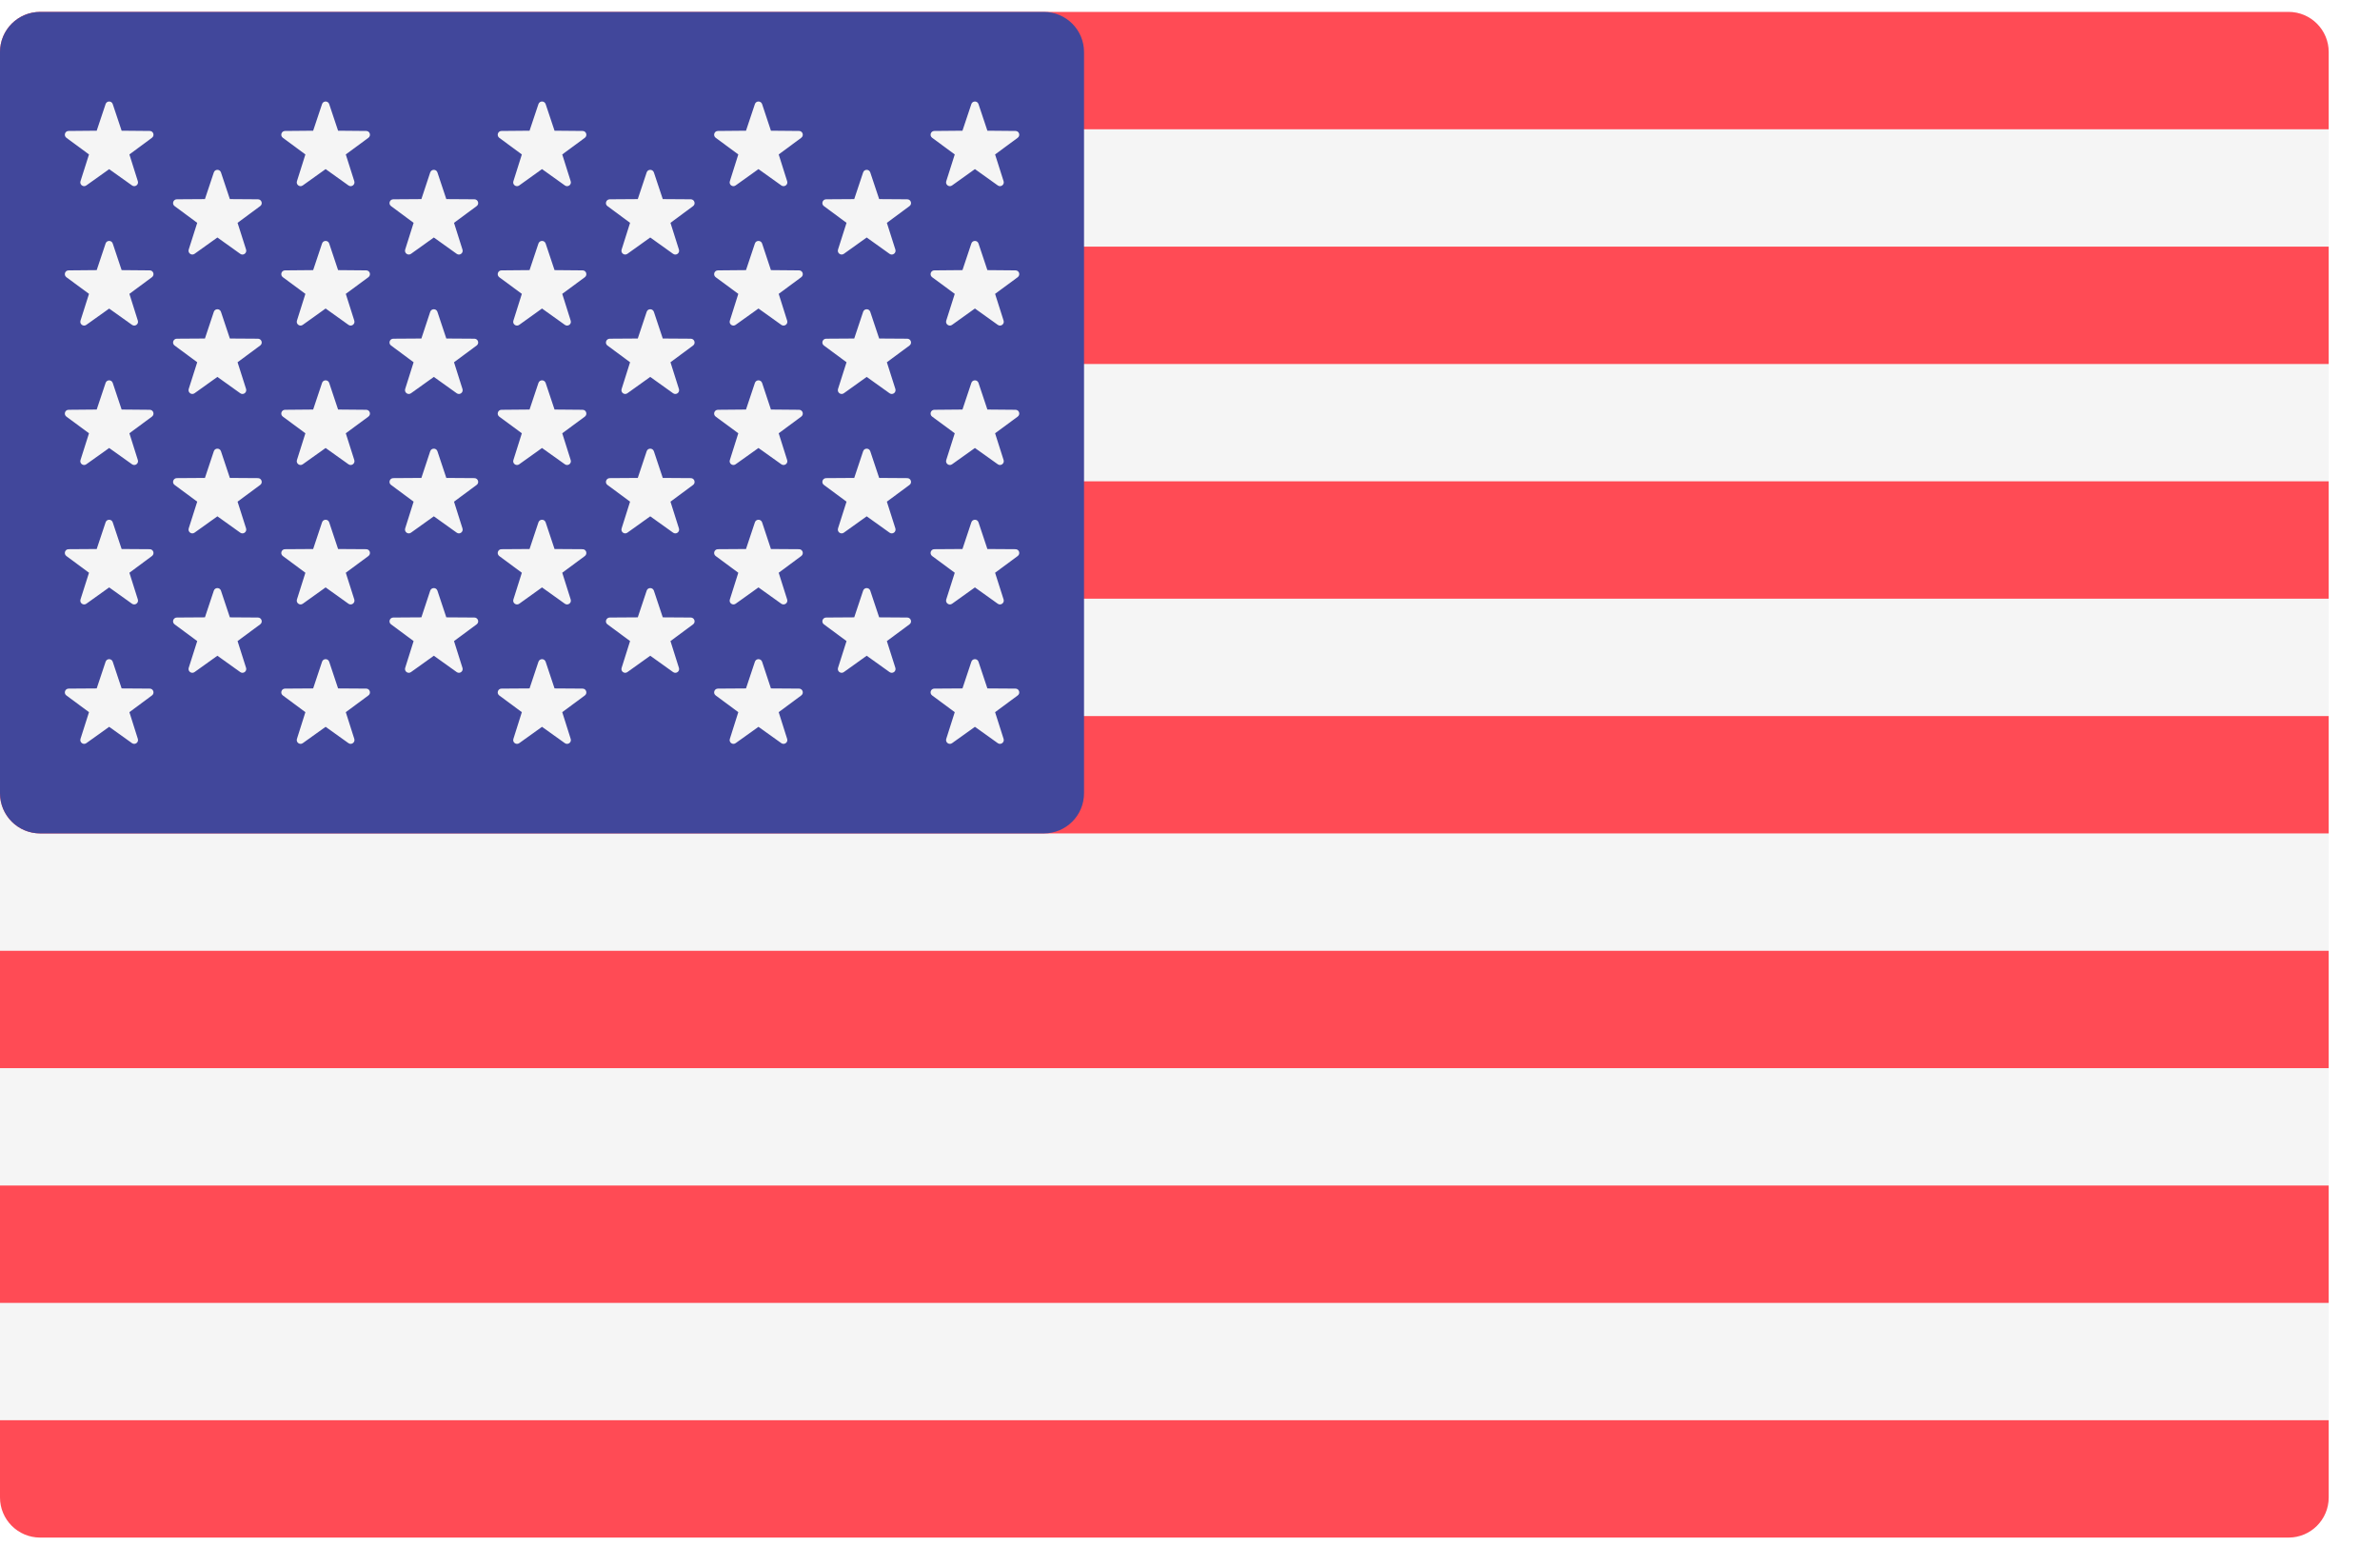
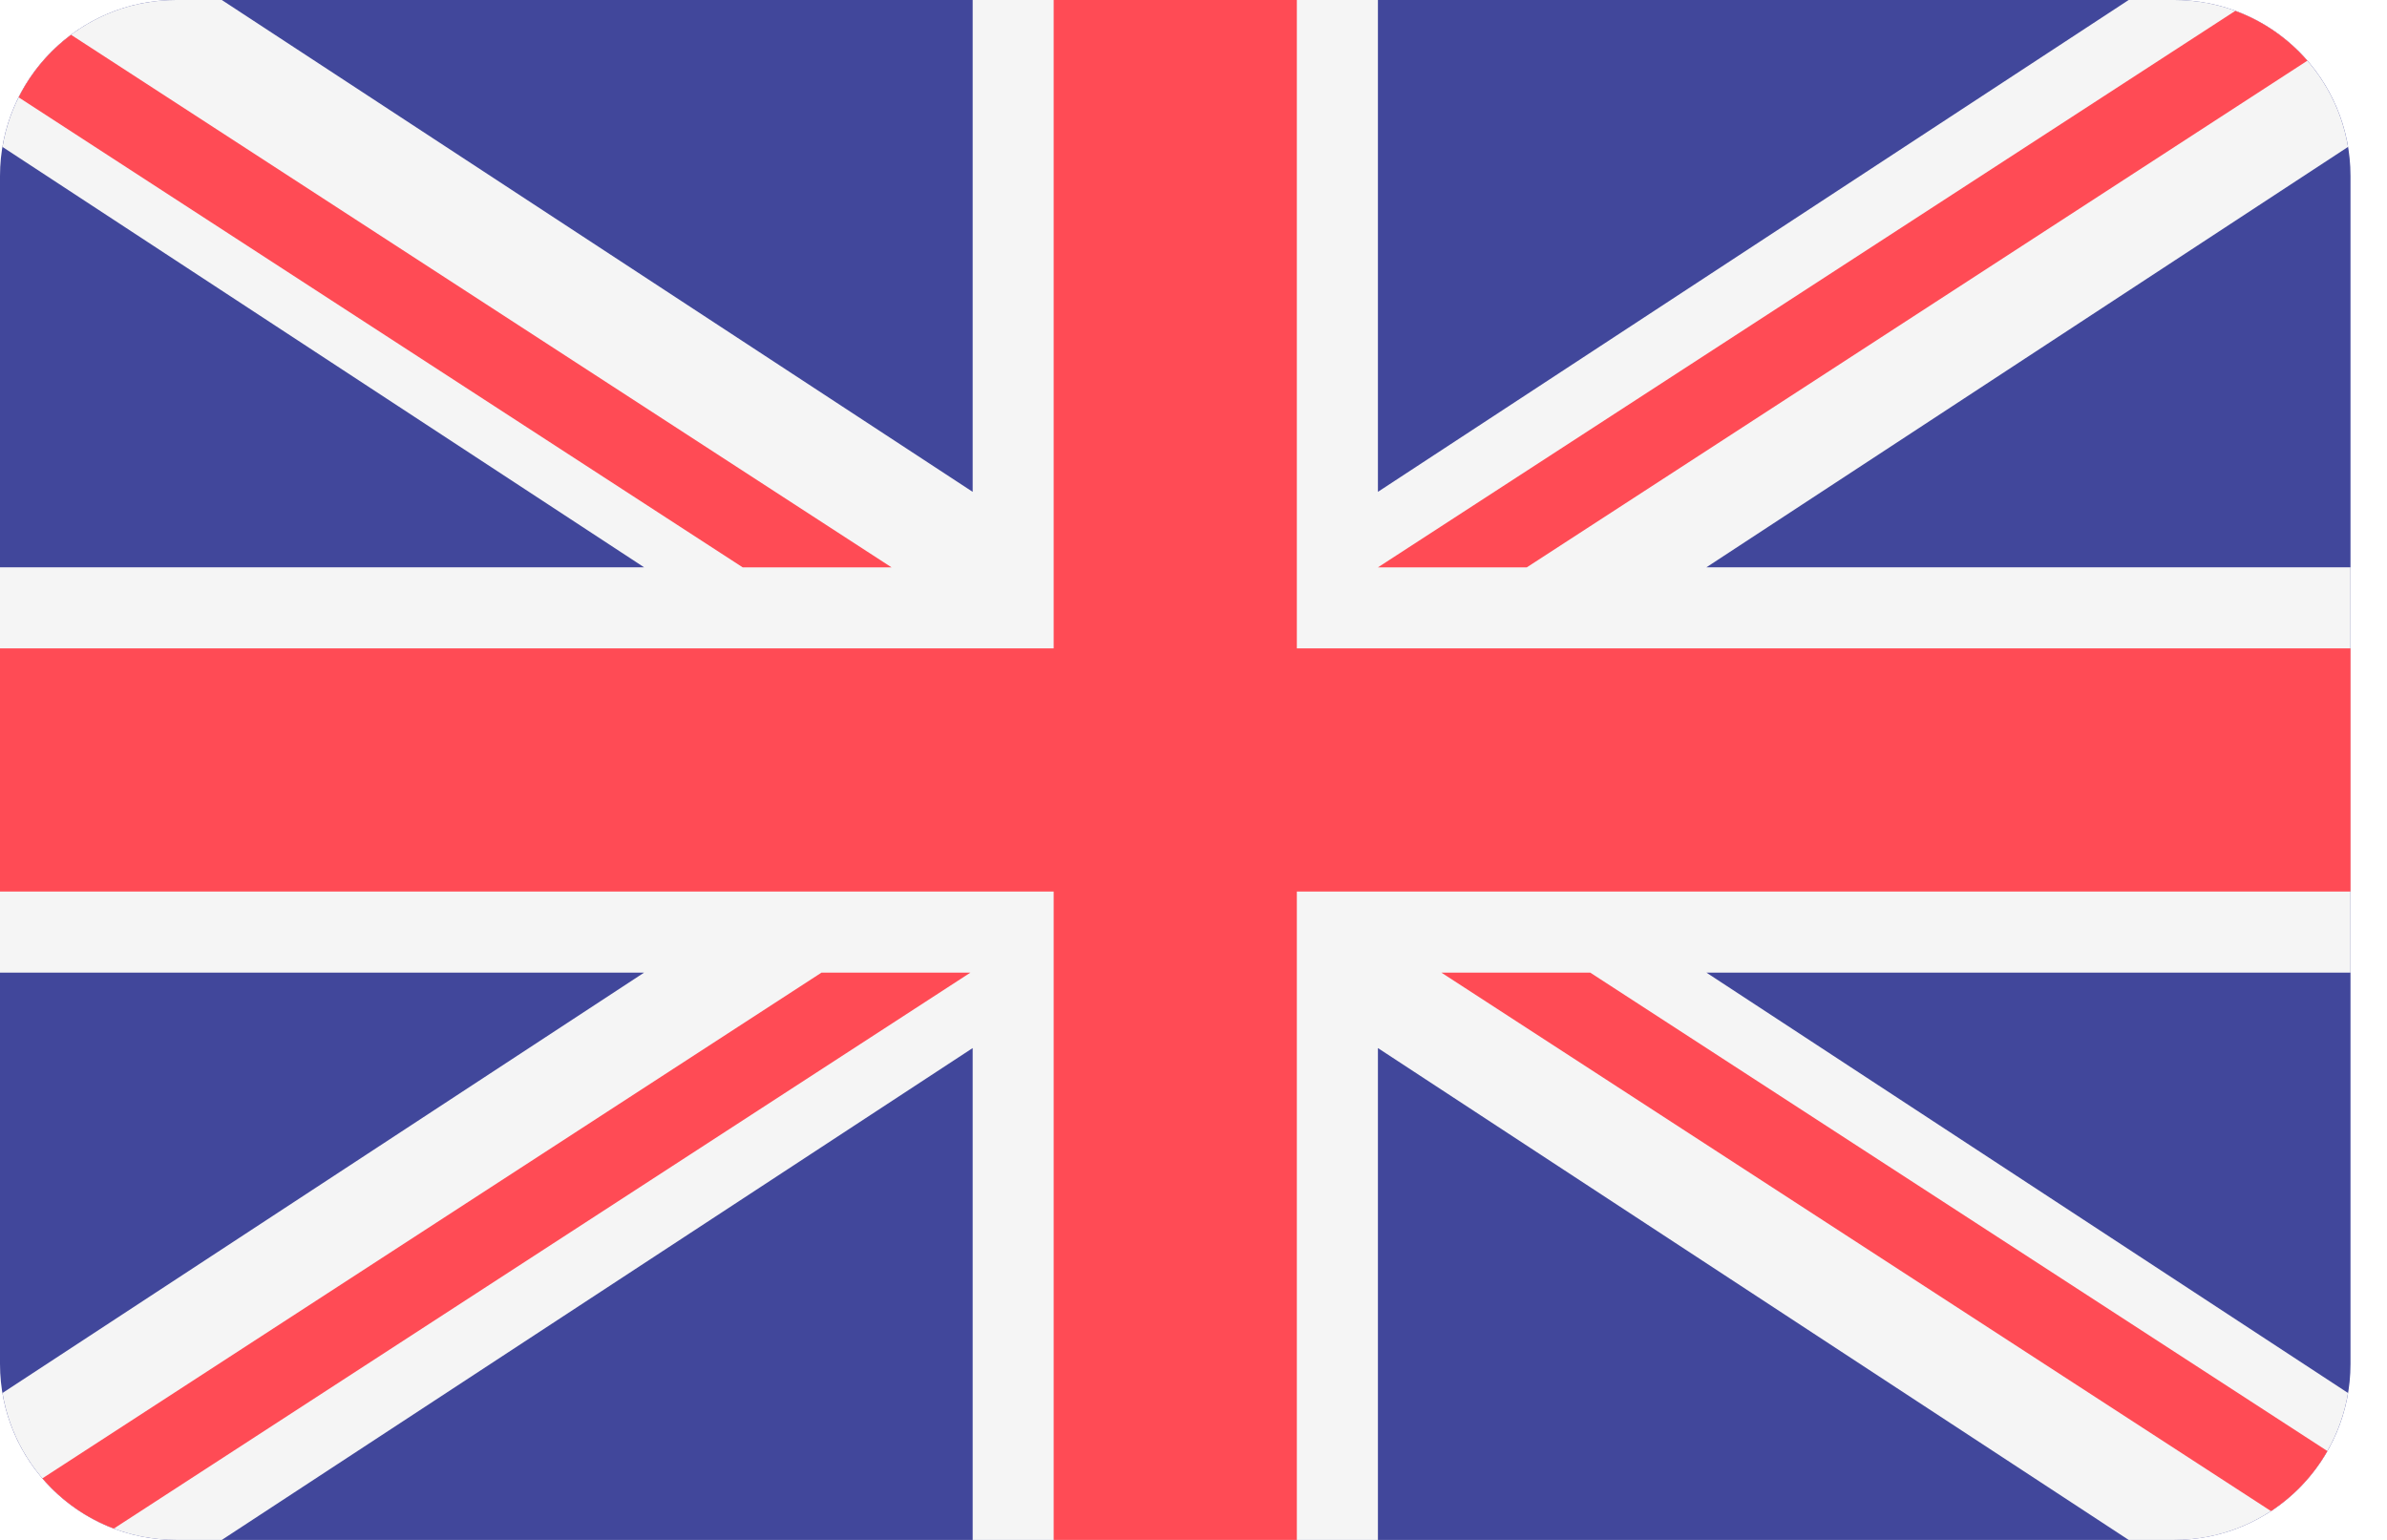
- <svg xmlns="http://www.w3.org/2000/svg" width="38" height="25" viewBox="0 0 38 25">
-   <g fill="none" transform="translate(0 .19)">
-     <path fill="#F5F5F5" d="M36.54,24.36 L0.641,24.36 C0.287,24.36 0,24.073 0,23.719 L0,0.641 C0,0.287 0.287,0 0.641,0 L36.54,0 C36.894,0 37.181,0.287 37.181,0.641 L37.181,23.719 C37.181,24.073 36.894,24.36 36.54,24.36 Z" />
-     <g fill="#FF4B55">
-       <path d="M37.181,1.874 L0,1.874 L0,0.641 C0,0.287 0.287,0 0.641,0 L36.54,0 C36.894,0 37.181,0.287 37.181,0.641 L37.181,1.874 L37.181,1.874 Z" />
-       <rect width="37.181" height="1.874" y="7.495" />
-       <rect width="37.181" height="1.874" y="3.748" />
-       <path d="M37.181,13.117 L0.641,13.117 C0.287,13.117 0,12.83 0,12.476 L0,11.243 L37.181,11.243 L37.181,13.117 Z" />
-       <rect width="37.181" height="1.874" y="18.739" />
-       <path d="M36.54,24.36 L0.641,24.36 C0.287,24.36 0,24.073 0,23.719 L0,22.486 L37.181,22.486 L37.181,23.719 C37.181,24.073 36.894,24.36 36.54,24.36 Z" />
-       <rect width="37.181" height="1.874" y="14.991" />
-     </g>
-     <path fill="#41479B" d="M16.667,7.26190483e-05 L0.641,7.26190483e-05 C0.287,7.26190483e-05 0,0.287 0,0.641 L0,12.476 C0,12.83 0.287,13.117 0.641,13.117 L16.667,13.117 C17.021,13.117 17.308,12.83 17.308,12.476 L17.308,0.641 C17.308,0.287 17.021,7.26190483e-05 16.667,7.26190483e-05 Z" />
-     <g fill="#F5F5F5" transform="translate(1.017 1.36)">
-       <path d="M.783.112L.925.537 1.374.541C1.432.541 1.456.615 1.409.65L1.049.916 1.184 1.344C1.201 1.399 1.138 1.445 1.091 1.411L.726 1.151.361 1.411C.314 1.445.251 1.399.268 1.344L.404.916.043.65C-.004.615.02.541.078.541L.527.537.669.112C.687.057.765.057.783.112zM.783 2.338L.925 2.763 1.374 2.767C1.432 2.767 1.456 2.841 1.409 2.876L1.049 3.142 1.184 3.57C1.201 3.625 1.138 3.671 1.091 3.637L.726 3.377.361 3.637C.314 3.671.251 3.625.268 3.57L.404 3.142.043 2.876C-.004 2.841.02 2.767.078 2.767L.527 2.763.669 2.338C.687 2.283.765 2.283.783 2.338zM.783 4.564L.925 4.989 1.374 4.993C1.432 4.993 1.456 5.067 1.409 5.102L1.049 5.368 1.184 5.796C1.201 5.851 1.138 5.897 1.091 5.863L.726 5.603.361 5.863C.314 5.897.251 5.851.268 5.796L.404 5.368.043 5.102C-.004 5.067.02 4.993.078 4.993L.527 4.989.669 4.564C.687 4.509.765 4.509.783 4.564zM.783 6.79L.925 7.216 1.374 7.219C1.432 7.219 1.456 7.293 1.409 7.328L1.049 7.595 1.184 8.022C1.201 8.077 1.138 8.123 1.091 8.09L.726 7.829.361 8.09C.314 8.123.251 8.078.268 8.022L.404 7.595.043 7.328C-.004 7.293.02 7.219.078 7.219L.527 7.216.669 6.79C.687 6.735.765 6.735.783 6.79zM.783 9.016L.925 9.442 1.374 9.445C1.432 9.445 1.456 9.52 1.409 9.554L1.049 9.821 1.184 10.248C1.201 10.304 1.138 10.349 1.091 10.316L.726 10.055.361 10.316C.314 10.349.251 10.304.268 10.248L.404 9.821.043 9.554C-.004 9.52.02 9.446.078 9.445L.527 9.442.669 9.016C.687 8.961.765 8.961.783 9.016zM2.511 1.203L2.653 1.629 3.102 1.632C3.16 1.633 3.184 1.707 3.137 1.741L2.776 2.008 2.912 2.435C2.929 2.491 2.866 2.537 2.819 2.503L2.454 2.242 2.089 2.503C2.042 2.536 1.979 2.491 1.996 2.435L2.132 2.008 1.771 1.741C1.724 1.707 1.748 1.633 1.806 1.632L2.255 1.629 2.397 1.203C2.415 1.148 2.493 1.148 2.511 1.203zM2.511 3.429L2.653 3.855 3.102 3.858C3.16 3.859 3.184 3.933 3.137 3.967L2.776 4.234 2.912 4.661C2.929 4.717 2.866 4.763 2.819 4.729L2.454 4.468 2.089 4.729C2.042 4.763 1.979 4.717 1.996 4.661L2.132 4.234 1.771 3.967C1.724 3.933 1.748 3.859 1.806 3.858L2.255 3.855 2.397 3.429C2.415 3.374 2.493 3.374 2.511 3.429zM2.511 5.655L2.653 6.081 3.102 6.084C3.16 6.085 3.184 6.159 3.137 6.193L2.776 6.46 2.912 6.887C2.929 6.943 2.866 6.989 2.819 6.955L2.454 6.694 2.089 6.955C2.042 6.989 1.979 6.943 1.996 6.887L2.132 6.46 1.771 6.193C1.724 6.159 1.748 6.085 1.806 6.084L2.255 6.081 2.397 5.655C2.415 5.6 2.493 5.6 2.511 5.655zM2.511 7.881L2.653 8.307 3.102 8.31C3.16 8.311 3.184 8.385 3.137 8.419L2.776 8.686 2.912 9.114C2.929 9.169 2.866 9.215 2.819 9.181L2.454 8.92 2.089 9.181C2.042 9.215 1.979 9.169 1.996 9.114L2.132 8.686 1.771 8.419C1.724 8.385 1.748 8.311 1.806 8.31L2.255 8.307 2.397 7.881C2.415 7.826 2.493 7.826 2.511 7.881zM4.239.112L4.381.537 4.83.541C4.888.541 4.912.615 4.865.65L4.504.916 4.64 1.344C4.657 1.399 4.594 1.445 4.547 1.411L4.182 1.15 3.817 1.411C3.77 1.445 3.707 1.399 3.724 1.344L3.859.916 3.499.65C3.452.615 3.476.541 3.534.541L3.983.537 4.125.112C4.143.057 4.221.057 4.239.112zM4.239 2.338L4.381 2.763 4.83 2.767C4.888 2.767 4.912 2.841 4.865 2.876L4.504 3.142 4.64 3.57C4.657 3.625 4.594 3.671 4.547 3.637L4.182 3.376 3.817 3.637C3.77 3.671 3.707 3.625 3.724 3.57L3.859 3.142 3.499 2.876C3.452 2.841 3.476 2.767 3.534 2.767L3.983 2.763 4.125 2.338C4.143 2.283 4.221 2.283 4.239 2.338zM4.239 4.564L4.381 4.989 4.83 4.993C4.888 4.993 4.912 5.067 4.865 5.102L4.504 5.368 4.64 5.796C4.657 5.851 4.594 5.897 4.547 5.863L4.182 5.603 3.817 5.863C3.77 5.897 3.707 5.851 3.724 5.796L3.859 5.368 3.499 5.102C3.452 5.067 3.476 4.993 3.534 4.993L3.983 4.989 4.125 4.564C4.143 4.509 4.221 4.509 4.239 4.564zM4.239 6.79L4.381 7.216 4.83 7.219C4.888 7.219 4.912 7.293 4.865 7.328L4.504 7.595 4.64 8.022C4.657 8.077 4.594 8.123 4.547 8.09L4.182 7.829 3.817 8.09C3.77 8.123 3.707 8.077 3.724 8.022L3.859 7.595 3.499 7.328C3.452 7.293 3.476 7.219 3.534 7.219L3.983 7.216 4.125 6.79C4.143 6.735 4.221 6.735 4.239 6.79zM4.239 9.016L4.381 9.442 4.83 9.445C4.888 9.445 4.912 9.52 4.865 9.554L4.504 9.821 4.64 10.248C4.657 10.304 4.594 10.349 4.547 10.316L4.182 10.055 3.817 10.316C3.77 10.349 3.707 10.304 3.724 10.248L3.859 9.821 3.499 9.554C3.452 9.519 3.476 9.445 3.534 9.445L3.983 9.442 4.125 9.016C4.143 8.961 4.221 8.961 4.239 9.016zM5.967 1.203L6.109 1.629 6.558 1.632C6.616 1.633 6.64 1.707 6.593 1.741L6.232 2.008 6.367 2.435C6.385 2.491 6.322 2.537 6.275 2.503L5.91 2.242 5.545 2.503C5.498 2.536 5.435 2.491 5.452 2.435L5.587 2.008 5.227 1.741C5.18 1.707 5.204 1.633 5.262 1.632L5.711 1.629 5.852 1.203C5.871 1.148 5.949 1.148 5.967 1.203zM5.967 3.429L6.109 3.855 6.558 3.858C6.616 3.859 6.64 3.933 6.593 3.967L6.232 4.234 6.367 4.661C6.385 4.717 6.322 4.763 6.275 4.729L5.91 4.468 5.545 4.729C5.498 4.763 5.435 4.717 5.452 4.661L5.587 4.234 5.227 3.967C5.18 3.933 5.204 3.859 5.262 3.858L5.711 3.855 5.852 3.429C5.871 3.374 5.949 3.374 5.967 3.429zM5.967 5.655L6.109 6.081 6.558 6.084C6.616 6.085 6.64 6.159 6.593 6.193L6.232 6.46 6.367 6.887C6.385 6.943 6.322 6.989 6.275 6.955L5.91 6.694 5.545 6.955C5.498 6.989 5.435 6.943 5.452 6.887L5.587 6.46 5.227 6.193C5.18 6.159 5.204 6.085 5.262 6.084L5.711 6.081 5.852 5.655C5.871 5.6 5.949 5.6 5.967 5.655zM5.967 7.881L6.109 8.307 6.558 8.31C6.616 8.311 6.64 8.385 6.593 8.419L6.232 8.686 6.367 9.114C6.385 9.169 6.322 9.215 6.275 9.181L5.91 8.92 5.545 9.181C5.498 9.215 5.435 9.169 5.452 9.114L5.587 8.686 5.227 8.419C5.18 8.385 5.204 8.311 5.262 8.31L5.711 8.307 5.852 7.881C5.871 7.826 5.949 7.826 5.967 7.881zM7.695.112L7.837.537 8.285.541C8.343.541 8.367.615 8.321.65L7.96.916 8.095 1.344C8.113 1.399 8.05 1.445 8.002 1.411L7.637 1.15 7.273 1.411C7.225 1.445 7.162 1.399 7.18 1.344L7.315.916 6.954.65C6.908.615 6.932.541 6.99.541L7.438.537 7.58.112C7.599.057 7.676.057 7.695.112zM7.695 2.338L7.837 2.763 8.285 2.767C8.343 2.767 8.367 2.841 8.321 2.876L7.96 3.142 8.095 3.57C8.113 3.625 8.05 3.671 8.002 3.637L7.637 3.376 7.273 3.637C7.225 3.671 7.162 3.625 7.18 3.57L7.315 3.142 6.954 2.876C6.908 2.841 6.932 2.767 6.99 2.767L7.438 2.763 7.58 2.338C7.599 2.283 7.676 2.283 7.695 2.338zM7.695 4.564L7.837 4.989 8.285 4.993C8.343 4.993 8.367 5.067 8.321 5.102L7.96 5.368 8.095 5.796C8.113 5.851 8.05 5.897 8.002 5.863L7.637 5.603 7.273 5.863C7.225 5.897 7.162 5.851 7.18 5.796L7.315 5.368 6.954 5.102C6.908 5.067 6.932 4.993 6.99 4.993L7.438 4.989 7.58 4.564C7.599 4.509 7.676 4.509 7.695 4.564zM7.695 6.79L7.837 7.216 8.285 7.219C8.343 7.219 8.367 7.293 8.321 7.328L7.96 7.595 8.095 8.022C8.113 8.077 8.05 8.123 8.002 8.09L7.637 7.829 7.273 8.09C7.225 8.123 7.162 8.077 7.18 8.022L7.315 7.595 6.954 7.328C6.908 7.293 6.932 7.219 6.99 7.219L7.438 7.216 7.58 6.79C7.599 6.735 7.676 6.735 7.695 6.79zM7.695 9.016L7.837 9.442 8.285 9.445C8.343 9.445 8.367 9.52 8.321 9.554L7.96 9.821 8.095 10.248C8.113 10.304 8.05 10.349 8.002 10.316L7.637 10.055 7.273 10.316C7.225 10.349 7.162 10.304 7.18 10.248L7.315 9.821 6.954 9.554C6.908 9.519 6.932 9.445 6.99 9.445L7.438 9.442 7.58 9.016C7.599 8.961 7.676 8.961 7.695 9.016zM9.423 1.203L9.565 1.629 10.013 1.632C10.071 1.633 10.095 1.707 10.049 1.741L9.688 2.008 9.823 2.435C9.841 2.491 9.778 2.537 9.73 2.503L9.365 2.242 9 2.503C8.953 2.536 8.89 2.491 8.908 2.435L9.043 2.008 8.682 1.741C8.635 1.707 8.66 1.633 8.718 1.632L9.166 1.629 9.308 1.203C9.326 1.148 9.404 1.148 9.423 1.203zM9.423 3.429L9.565 3.855 10.013 3.858C10.071 3.859 10.095 3.933 10.049 3.967L9.688 4.234 9.823 4.661C9.841 4.717 9.778 4.763 9.73 4.729L9.365 4.468 9 4.729C8.953 4.763 8.89 4.717 8.908 4.661L9.043 4.234 8.682 3.967C8.635 3.933 8.66 3.859 8.718 3.858L9.166 3.855 9.308 3.429C9.326 3.374 9.404 3.374 9.423 3.429zM9.423 5.655L9.565 6.081 10.013 6.084C10.071 6.085 10.095 6.159 10.049 6.193L9.688 6.46 9.823 6.887C9.841 6.943 9.778 6.989 9.73 6.955L9.365 6.694 9 6.955C8.953 6.989 8.89 6.943 8.908 6.887L9.043 6.46 8.682 6.193C8.635 6.159 8.66 6.085 8.718 6.084L9.166 6.081 9.308 5.655C9.326 5.6 9.404 5.6 9.423 5.655zM9.423 7.881L9.565 8.307 10.013 8.31C10.071 8.311 10.095 8.385 10.049 8.419L9.688 8.686 9.823 9.114C9.841 9.169 9.778 9.215 9.73 9.181L9.365 8.92 9 9.181C8.953 9.215 8.89 9.169 8.908 9.114L9.043 8.686 8.682 8.419C8.635 8.385 8.66 8.311 8.718 8.31L9.166 8.307 9.308 7.881C9.326 7.826 9.404 7.826 9.423 7.881zM11.151.112L11.292.537 11.741.541C11.799.541 11.823.615 11.776.65L11.416.916 11.551 1.344C11.569 1.399 11.505 1.445 11.458 1.411L11.093 1.15 10.728 1.411C10.681 1.445 10.618 1.399 10.636 1.344L10.771.916 10.41.65C10.363.615 10.387.541 10.446.541L10.894.537 11.036.112C11.054.057 11.132.057 11.151.112zM11.151 2.338L11.292 2.763 11.741 2.767C11.799 2.767 11.823 2.841 11.776 2.876L11.416 3.142 11.551 3.57C11.569 3.625 11.505 3.671 11.458 3.637L11.093 3.376 10.728 3.637C10.681 3.671 10.618 3.625 10.636 3.57L10.771 3.142 10.41 2.876C10.363 2.841 10.387 2.767 10.446 2.767L10.894 2.763 11.036 2.338C11.054 2.283 11.132 2.283 11.151 2.338zM11.151 4.564L11.292 4.989 11.741 4.993C11.799 4.993 11.823 5.067 11.776 5.102L11.416 5.368 11.551 5.796C11.569 5.851 11.505 5.897 11.458 5.863L11.093 5.603 10.728 5.863C10.681 5.897 10.618 5.851 10.636 5.796L10.771 5.368 10.41 5.102C10.363 5.067 10.387 4.993 10.446 4.993L10.894 4.989 11.036 4.564C11.054 4.509 11.132 4.509 11.151 4.564zM11.151 6.79L11.292 7.216 11.741 7.219C11.799 7.219 11.823 7.293 11.776 7.328L11.416 7.595 11.551 8.022C11.569 8.077 11.505 8.123 11.458 8.09L11.093 7.829 10.728 8.09C10.681 8.123 10.618 8.077 10.636 8.022L10.771 7.595 10.41 7.328C10.363 7.293 10.387 7.219 10.446 7.219L10.894 7.216 11.036 6.79C11.054 6.735 11.132 6.735 11.151 6.79zM11.151 9.016L11.292 9.442 11.741 9.445C11.799 9.445 11.823 9.52 11.776 9.554L11.416 9.821 11.551 10.248C11.569 10.304 11.505 10.349 11.458 10.316L11.093 10.055 10.728 10.316C10.681 10.349 10.618 10.304 10.636 10.248L10.771 9.821 10.41 9.554C10.363 9.519 10.387 9.445 10.446 9.445L10.894 9.442 11.036 9.016C11.054 8.961 11.132 8.961 11.151 9.016zM12.878 1.203L13.02 1.629 13.469 1.632C13.527 1.633 13.551 1.707 13.504 1.741L13.143 2.008 13.279 2.435C13.296 2.491 13.233 2.537 13.186 2.503L12.821 2.242 12.456 2.503C12.409 2.536 12.346 2.491 12.363 2.435L12.499 2.008 12.138 1.741C12.091 1.707 12.115 1.633 12.173 1.632L12.622 1.629 12.764 1.203C12.782 1.148 12.86 1.148 12.878 1.203zM12.878 3.429L13.02 3.855 13.469 3.858C13.527 3.859 13.551 3.933 13.504 3.967L13.143 4.234 13.279 4.661C13.296 4.717 13.233 4.763 13.186 4.729L12.821 4.468 12.456 4.729C12.409 4.763 12.346 4.717 12.363 4.661L12.499 4.234 12.138 3.967C12.091 3.933 12.115 3.859 12.173 3.858L12.622 3.855 12.764 3.429C12.782 3.374 12.86 3.374 12.878 3.429zM12.878 5.655L13.02 6.081 13.469 6.084C13.527 6.085 13.551 6.159 13.504 6.193L13.143 6.46 13.279 6.887C13.296 6.943 13.233 6.989 13.186 6.955L12.821 6.694 12.456 6.955C12.409 6.989 12.346 6.943 12.363 6.887L12.499 6.46 12.138 6.193C12.091 6.159 12.115 6.085 12.173 6.084L12.622 6.081 12.764 5.655C12.782 5.6 12.86 5.6 12.878 5.655zM12.878 7.881L13.02 8.307 13.469 8.31C13.527 8.311 13.551 8.385 13.504 8.419L13.143 8.686 13.279 9.114C13.296 9.169 13.233 9.215 13.186 9.181L12.821 8.92 12.456 9.181C12.409 9.215 12.346 9.169 12.363 9.114L12.499 8.686 12.138 8.419C12.091 8.385 12.115 8.311 12.173 8.31L12.622 8.307 12.764 7.881C12.782 7.826 12.86 7.826 12.878 7.881zM14.606.112L14.748.537 15.197.541C15.255.541 15.279.615 15.232.65L14.871.916 15.007 1.344C15.024 1.399 14.961 1.445 14.914 1.411L14.549 1.15 14.184 1.411C14.137 1.445 14.074 1.399 14.091 1.344L14.227.916 13.866.65C13.819.615 13.843.541 13.901.541L14.35.537 14.492.112C14.51.057 14.588.057 14.606.112zM14.606 2.338L14.748 2.763 15.197 2.767C15.255 2.767 15.279 2.841 15.232 2.876L14.871 3.142 15.007 3.57C15.024 3.625 14.961 3.671 14.914 3.637L14.549 3.376 14.184 3.637C14.137 3.671 14.074 3.625 14.091 3.57L14.227 3.142 13.866 2.876C13.819 2.841 13.843 2.767 13.901 2.767L14.35 2.763 14.492 2.338C14.51 2.283 14.588 2.283 14.606 2.338zM14.606 4.564L14.748 4.989 15.197 4.993C15.255 4.993 15.279 5.067 15.232 5.102L14.871 5.368 15.007 5.796C15.024 5.851 14.961 5.897 14.914 5.863L14.549 5.603 14.184 5.863C14.137 5.897 14.074 5.851 14.091 5.796L14.227 5.368 13.866 5.102C13.819 5.067 13.843 4.993 13.901 4.993L14.35 4.989 14.492 4.564C14.51 4.509 14.588 4.509 14.606 4.564zM14.606 6.79L14.748 7.216 15.197 7.219C15.255 7.219 15.279 7.293 15.232 7.328L14.871 7.595 15.007 8.022C15.024 8.077 14.961 8.123 14.914 8.09L14.549 7.829 14.184 8.09C14.137 8.123 14.074 8.077 14.091 8.022L14.227 7.595 13.866 7.328C13.819 7.293 13.843 7.219 13.901 7.219L14.35 7.216 14.492 6.79C14.51 6.735 14.588 6.735 14.606 6.79zM14.606 9.016L14.748 9.442 15.197 9.445C15.255 9.445 15.279 9.52 15.232 9.554L14.871 9.821 15.007 10.248C15.024 10.304 14.961 10.349 14.914 10.316L14.549 10.055 14.184 10.316C14.137 10.349 14.074 10.304 14.091 10.248L14.227 9.821 13.866 9.554C13.819 9.519 13.843 9.445 13.901 9.445L14.35 9.442 14.492 9.016C14.51 8.961 14.588 8.961 14.606 9.016z" />
-     </g>
+ <svg xmlns="http://www.w3.org/2000/svg" width="31" height="20" viewBox="0 0 31 20" fill="none">
+   <g id="Group">
+     <path id="Vector" d="M28.24 0H2.286C1.024 0 0 1.024 0 2.286V17.714C0 18.976 1.024 20 2.286 20H28.24C29.503 20 30.526 18.976 30.526 17.714V2.286C30.526 1.024 29.503 0 28.24 0Z" fill="#41479B" />
+     <path id="Vector_2" d="M30.494 1.908C30.314 0.826 29.374 0 28.24 0H27.645L17.895 6.388V5.95887e-05H12.632V6.388L2.881 5.95887e-05H2.286C1.152 5.95887e-05 0.212 0.826 0.032 1.908L8.365 7.368H0V12.632H8.365L0.032 18.092C0.212 19.174 1.152 20 2.286 20H2.881L12.632 13.612V20H17.895V13.612L27.645 20H28.24C29.374 20 30.314 19.174 30.494 18.092L22.161 12.632H30.526V7.368H22.161L30.494 1.908Z" fill="#F5F5F5" />
+     <path id="Vector_3" d="M16.842 0H13.684V8.421H0V11.579H13.684V20H16.842V11.579H30.526V8.421H16.842V0Z" fill="#FF4B55" />
+     <path id="Vector_4" d="M1.478 19.853L12.603 12.632H10.669L0.55 19.201C0.8 19.492 1.119 19.717 1.478 19.853ZM20.652 12.632H18.719L29.494 19.626C29.796 19.427 30.047 19.16 30.226 18.846L20.652 12.632ZM0.242 1.264L9.646 7.369H11.579L0.923 0.452C0.636 0.666 0.402 0.944 0.242 1.264ZM19.828 7.369L29.966 0.788C29.713 0.497 29.392 0.274 29.03 0.141L17.895 7.369H19.828Z" fill="#FF4B55" />
  </g>
</svg>
